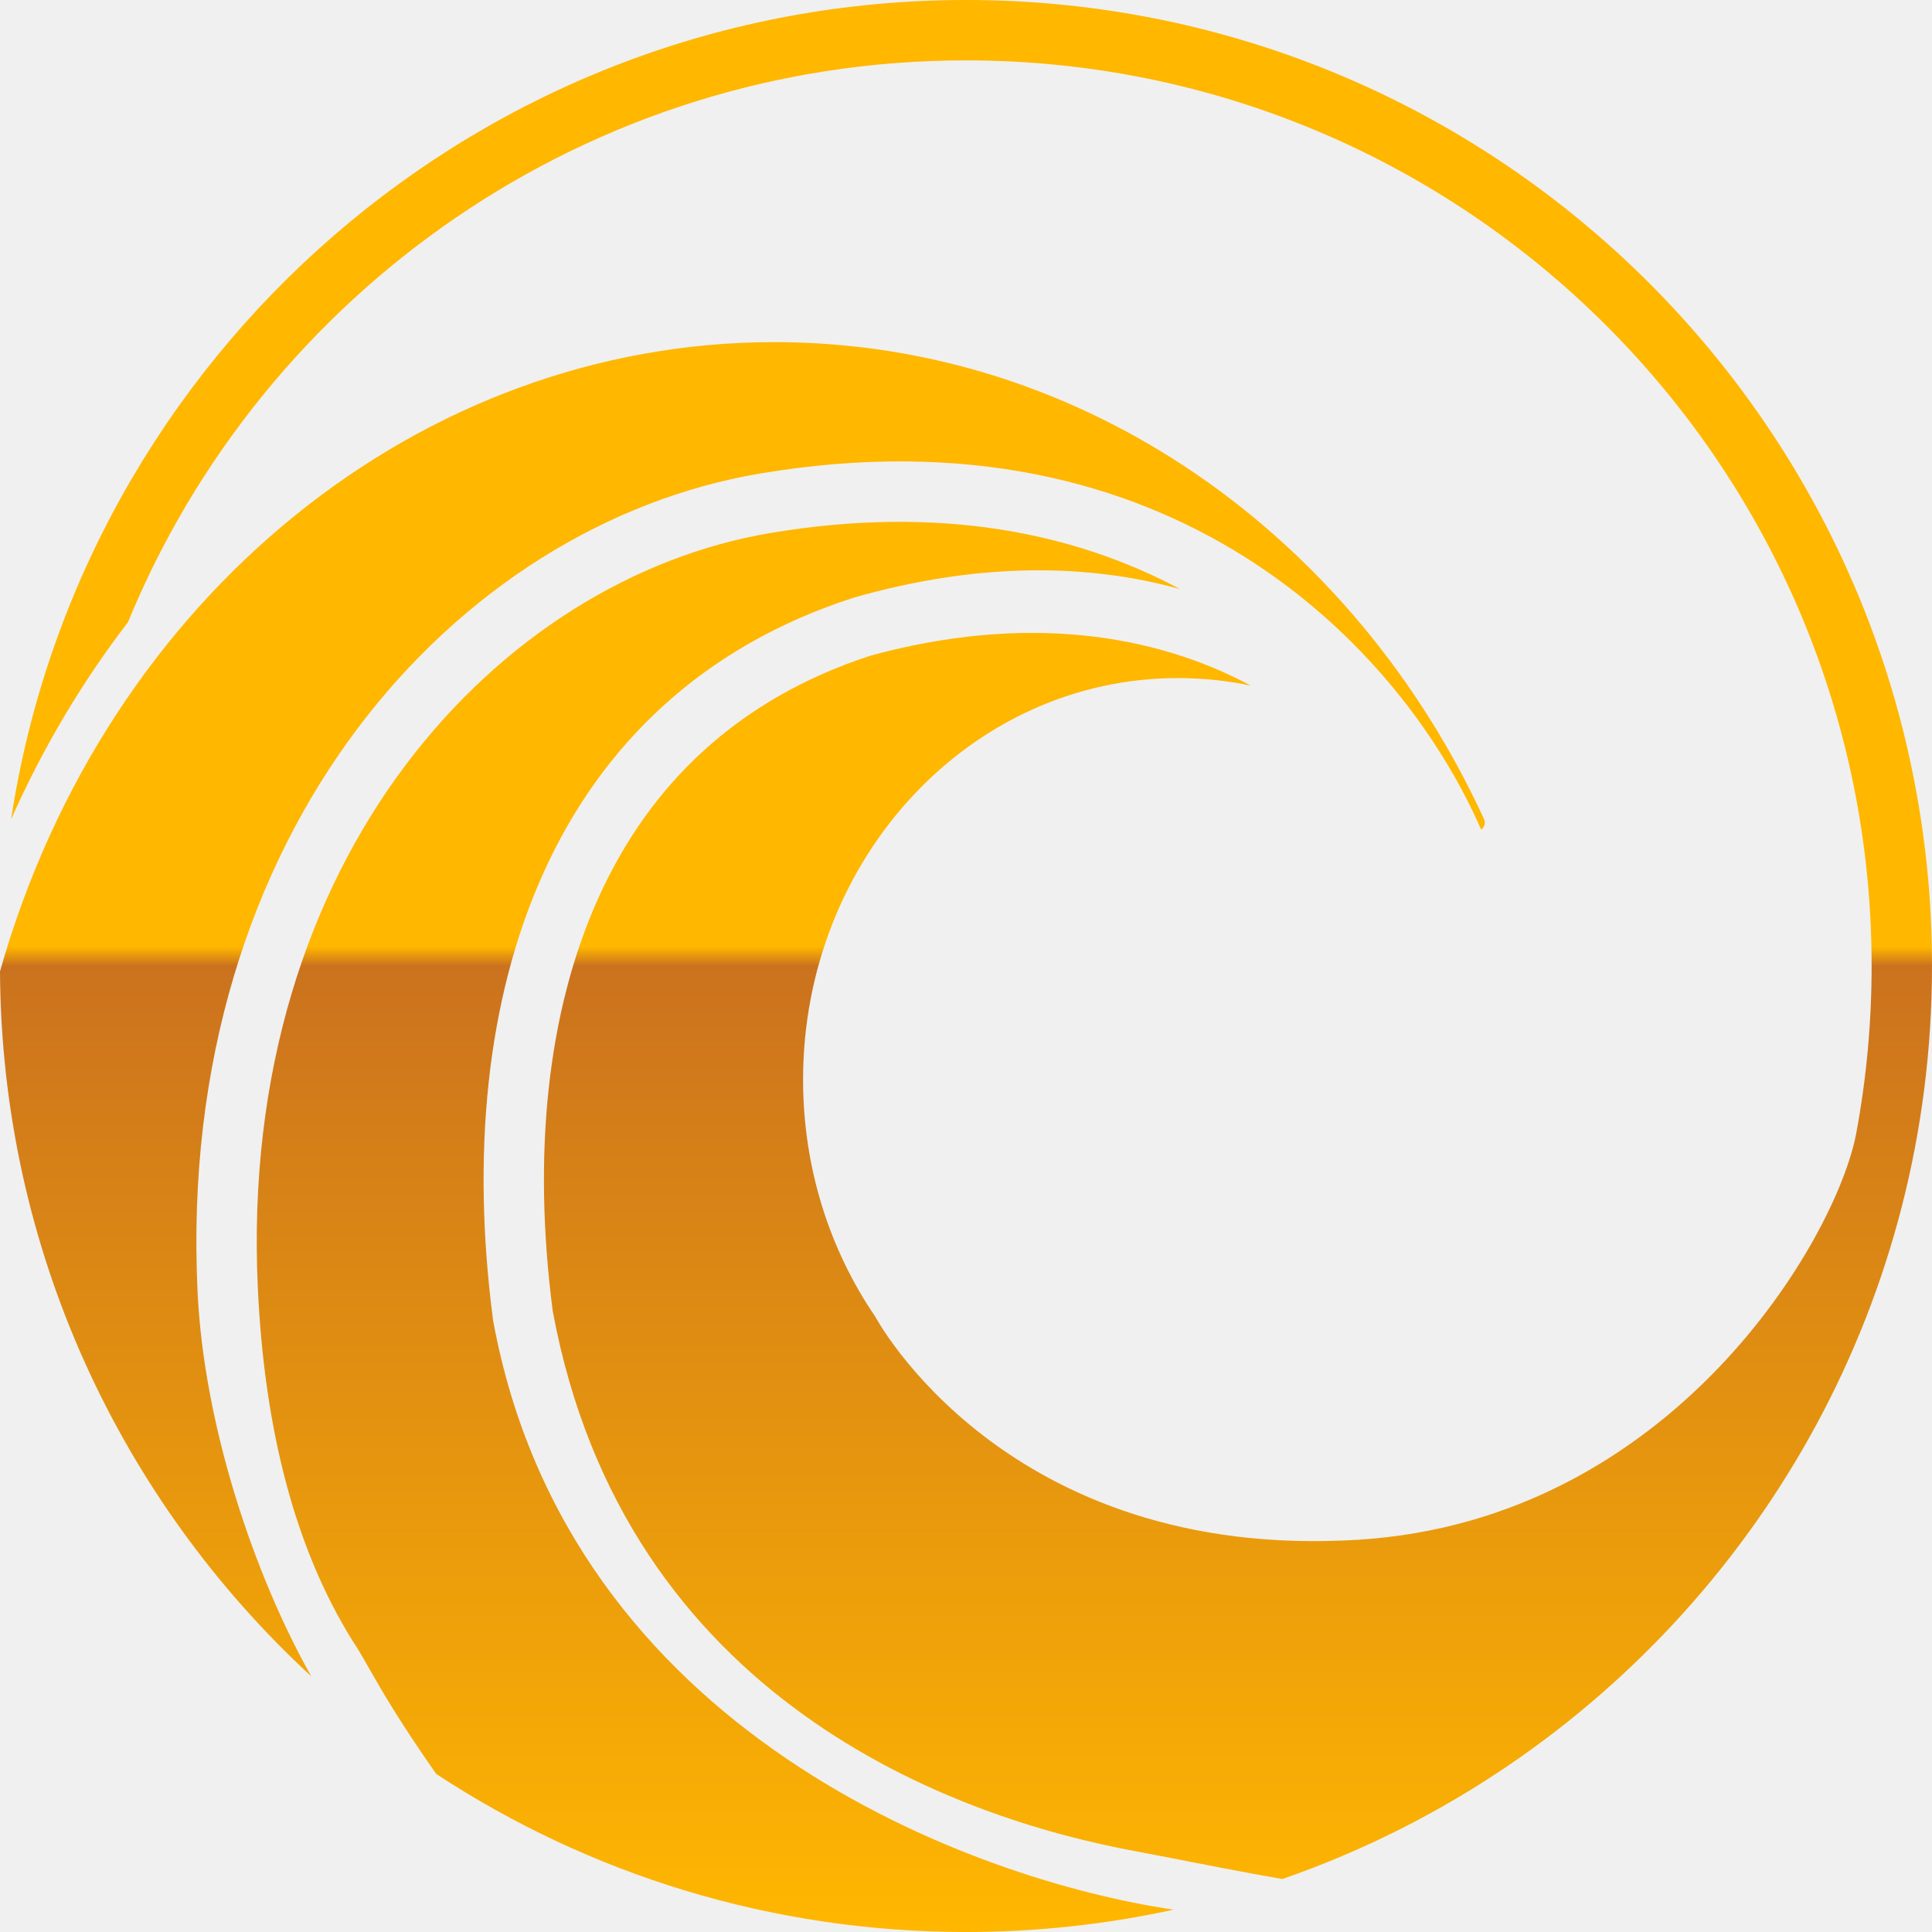
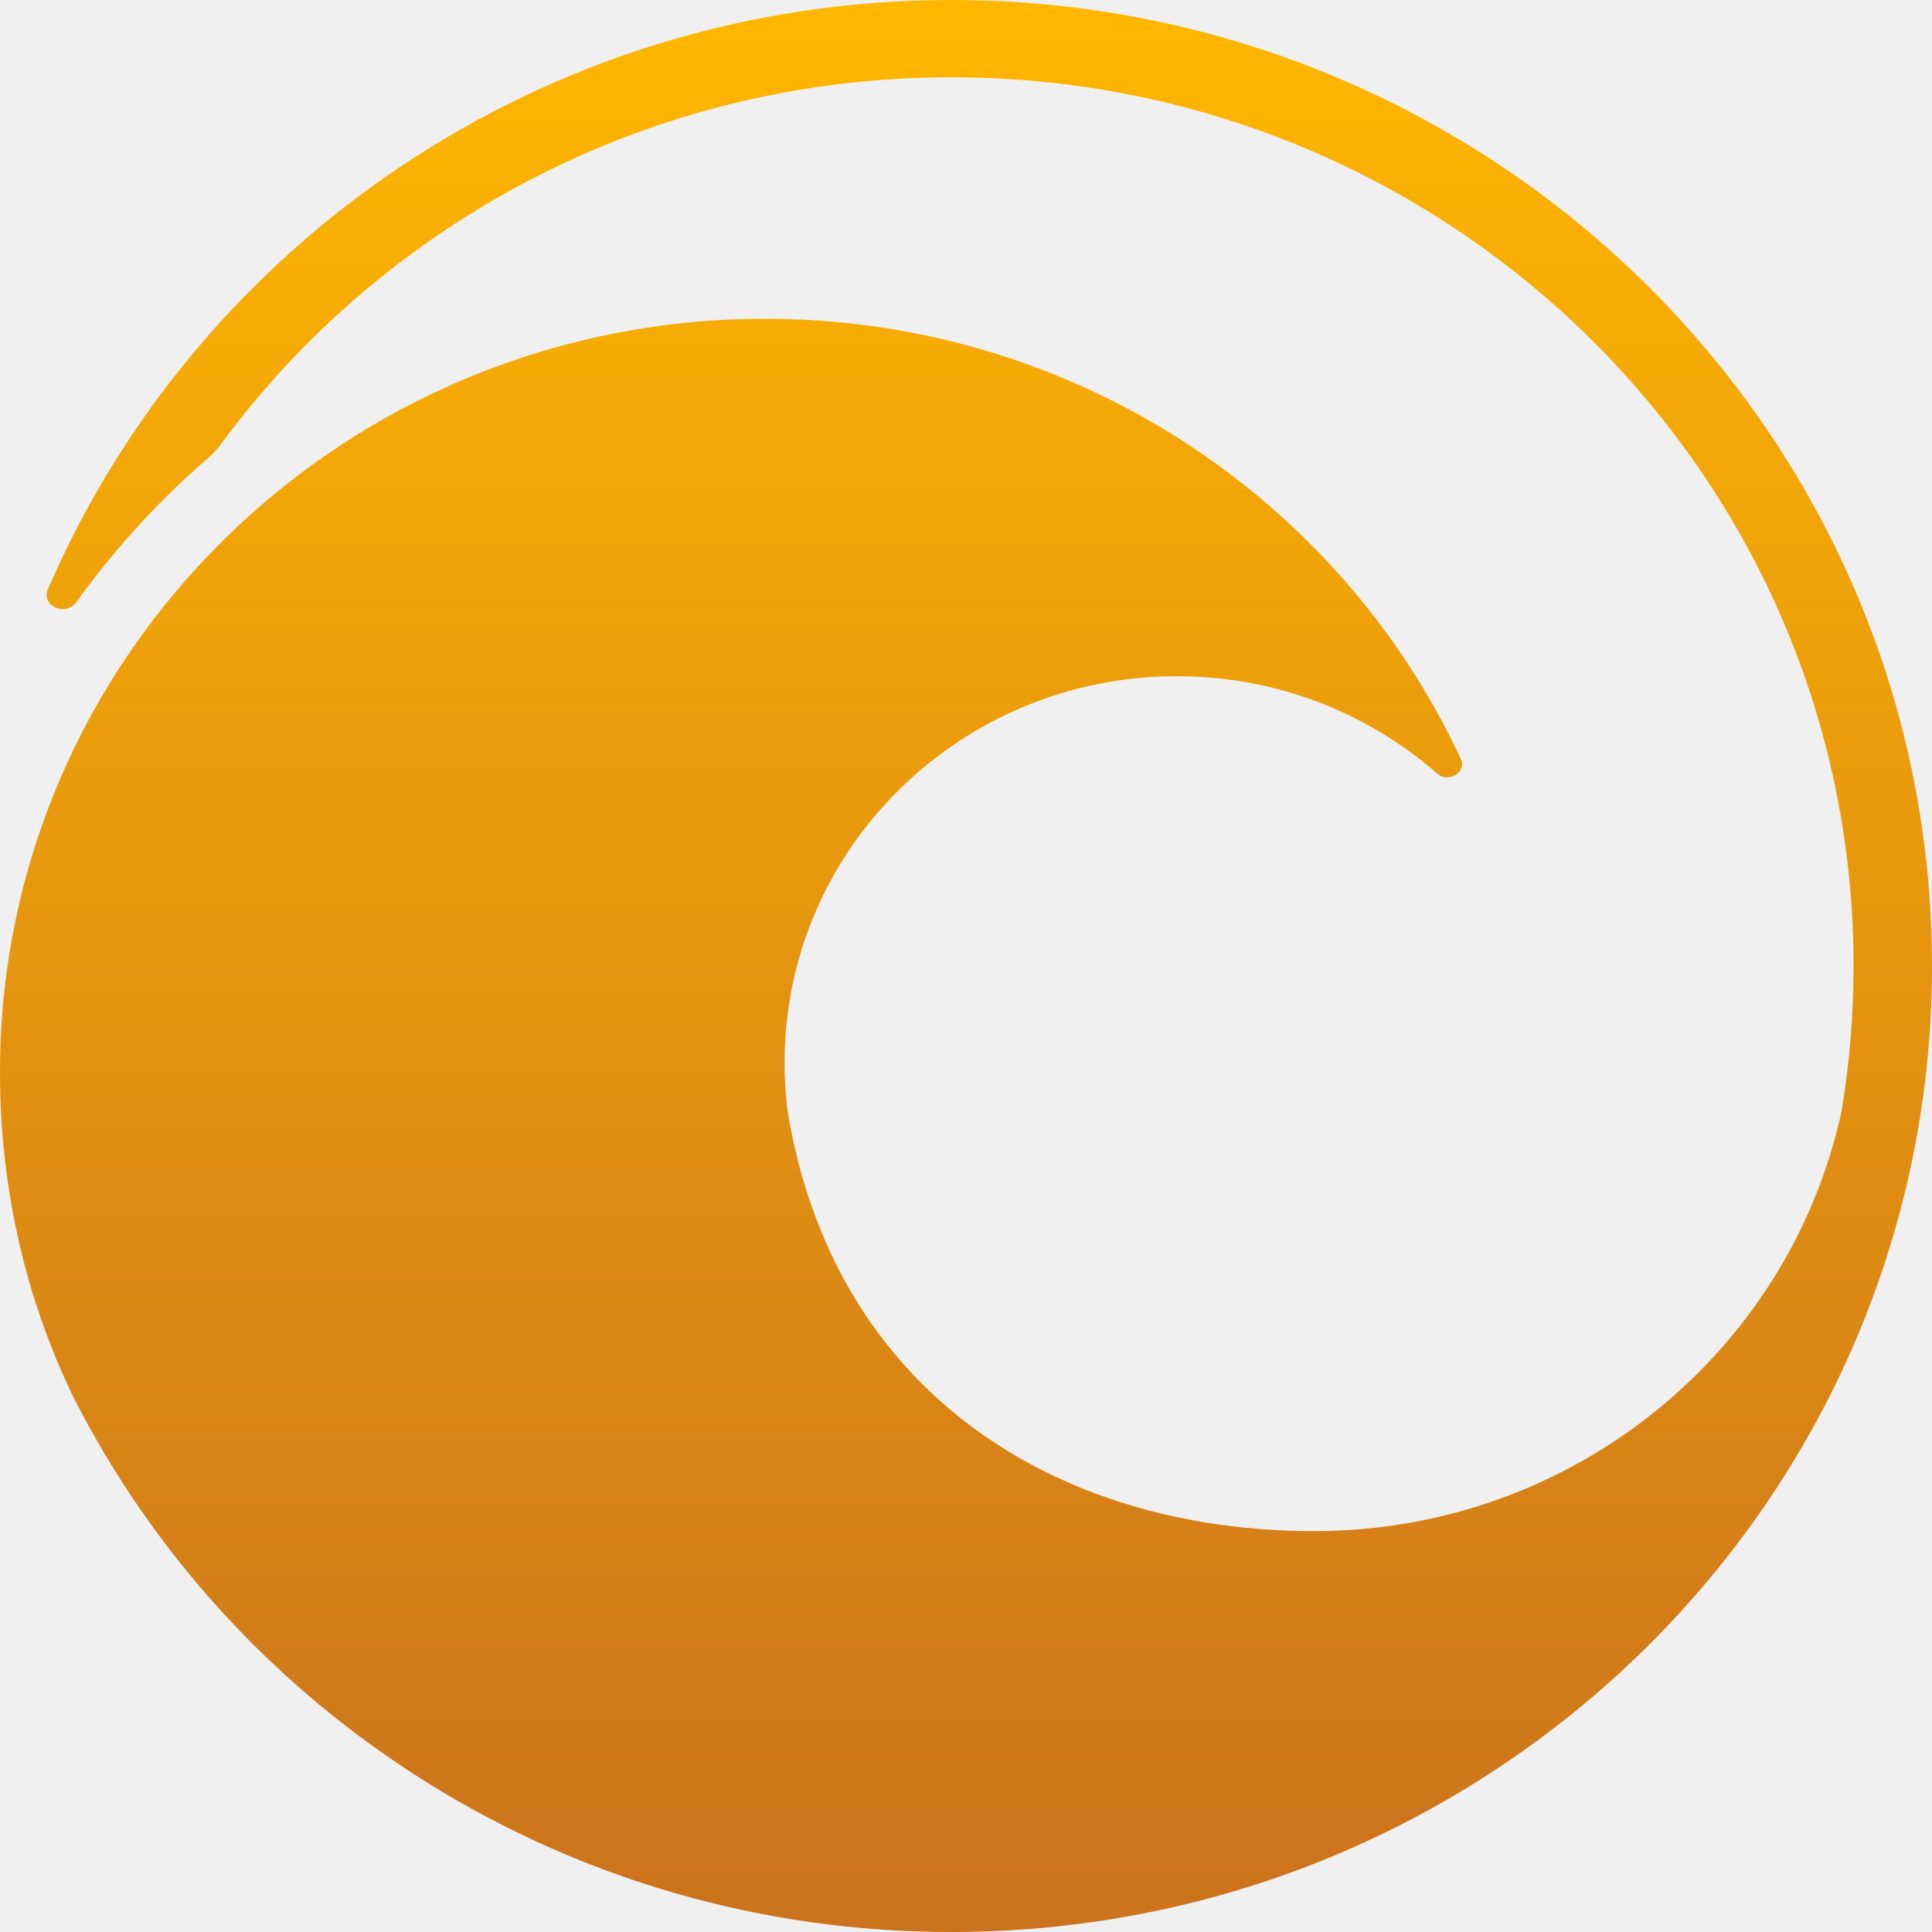
- <svg xmlns="http://www.w3.org/2000/svg" width="60" height="60" viewBox="0 0 60 60" fill="none">
-   <g clip-path="url(#clip0_2898_24688)">
-     <path d="M23.91 16.556C29.207 15.662 33.416 16.567 36.645 18.294C33.79 17.5 30.388 17.452 26.509 18.562C17.106 21.593 13.971 30.809 15.315 41.015C17.659 53.802 30.198 58.386 36.447 59.306C34.371 59.761 32.213 60 30 60C23.925 60 18.271 58.195 13.547 55.091C12.374 53.414 11.849 52.49 11.465 51.816C11.275 51.483 11.119 51.21 10.938 50.938C9.148 48.059 8.212 44.363 8.008 40.02C7.375 26.561 15.555 17.966 23.91 16.556ZM30 0C46.569 0 60 13.431 60 30C60 40.312 54.797 49.408 46.874 54.808C44.71 56.282 42.343 57.482 39.824 58.355C38.615 58.144 37.275 57.881 36.331 57.696C35.884 57.609 35.525 57.539 35.312 57.5C29.606 56.458 19.402 52.78 17.167 40.723C16.535 35.874 16.988 31.411 18.59 27.871C20.168 24.383 22.892 21.709 27.045 20.359C31.872 19.044 35.873 19.696 38.844 21.292C38.112 21.138 37.356 21.058 36.583 21.058C30.154 21.058 24.941 26.642 24.94 33.53C24.94 36.281 25.772 38.824 27.18 40.886C27.18 40.886 31.209 48.499 42.18 47.818C51.961 47.212 57.041 38.437 57.647 35.196C57.961 33.512 58.125 31.775 58.125 30C58.125 14.467 45.533 1.875 30 1.875C18.246 1.875 8.177 9.086 3.973 19.324C2.553 21.174 1.33 23.225 0.345 25.442C2.54 11.037 14.981 0 30 0ZM24.045 10.625C33.695 10.625 42.049 16.657 46.088 25.439C46.142 25.557 46.101 25.694 45.998 25.764C43.541 20.132 36.415 12.543 23.598 14.707C14.194 16.294 5.463 25.82 6.135 40.107C6.333 44.318 7.916 48.952 9.665 52.058C3.76 46.611 0.047 38.822 0 30.166C3.311 18.485 13.088 10.625 24.045 10.625Z" fill="url(#paint0_linear_2898_24688)" />
-   </g>
+ <svg xmlns="http://www.w3.org/2000/svg" width="32" height="32" viewBox="0 0 32 32" fill="none">
+   <path d="M15.756 0C24.727 0 32 7.163 32 16C32 24.837 24.727 32 15.756 32C9.388 32 3.876 28.39 1.213 23.135C0.426 21.509 0 19.682 0 17.76C0 10.867 5.673 5.28 12.67 5.28C17.792 5.28 22.203 8.273 24.201 12.581C24.296 12.787 23.987 12.973 23.815 12.822C22.666 11.813 21.152 11.2 19.492 11.2C15.904 11.2 12.995 14.065 12.995 17.6C12.995 17.871 13.012 18.138 13.045 18.4V18.403C13.807 23.04 17.473 25.36 21.767 25.36C26.06 25.36 29.644 22.377 30.503 18.4C30.633 17.619 30.701 16.817 30.701 16C30.701 7.87 24.01 1.28 15.756 1.28C10.782 1.28 6.375 3.674 3.659 7.356C3.597 7.44 3.526 7.517 3.447 7.585C2.627 8.295 1.893 9.098 1.261 9.978C1.09 10.215 0.676 10.036 0.791 9.768C3.258 4.028 9.03 0 15.756 0Z" fill="url(#paint0_linear_5050_15523)" />
  <defs>
-     <linearGradient id="paint0_linear_2898_24688" x1="30" y1="0" x2="30" y2="60" gradientUnits="userSpaceOnUse">
+     <linearGradient id="paint0_linear_5050_15523" x1="16" y1="0" x2="16" y2="32" gradientUnits="userSpaceOnUse">
      <stop stop-color="#FFB700" />
-       <stop offset="0.49" stop-color="#FFB700" />
-       <stop offset="0.5" stop-color="#CB721E" />
-       <stop offset="1" stop-color="#FFB700" />
+       <stop offset="1" stop-color="#CB721D" />
    </linearGradient>
-     <clipPath id="clip0_2898_24688">
-       <rect width="60" height="60" fill="white" />
-     </clipPath>
  </defs>
</svg>
